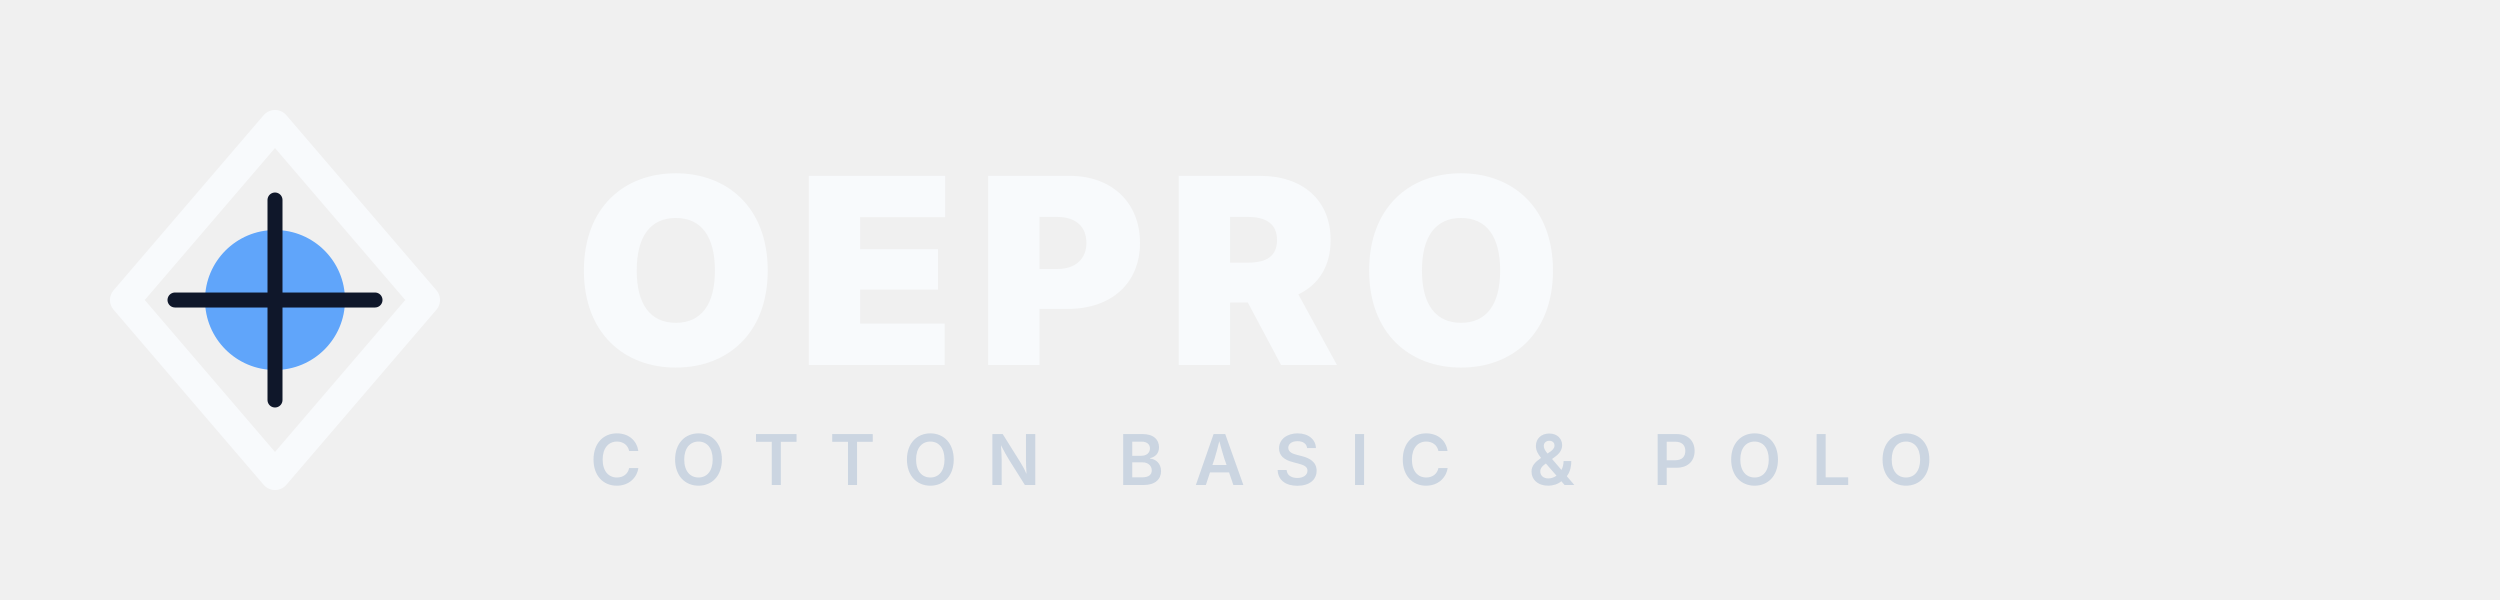
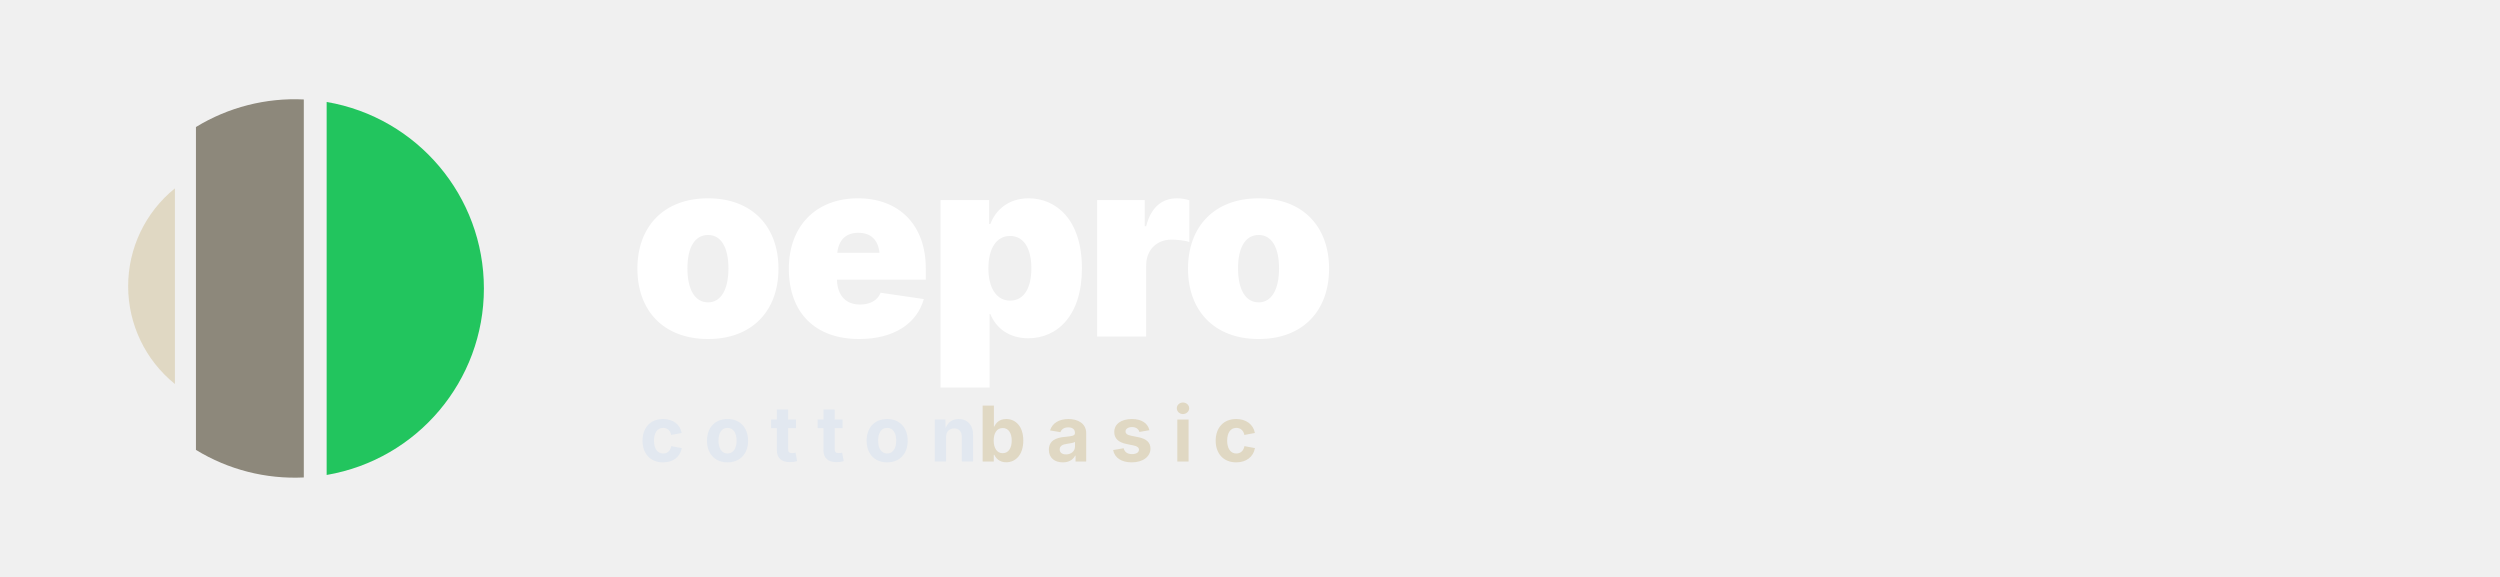
- <svg xmlns="http://www.w3.org/2000/svg" viewBox="0 0 500 120" width="500" height="120">
-   <g transform="translate(10, 15)">
-     <path d="M 45 10 L 75 45 L 45 80 L 15 45 Z" fill="none" stroke="#f8fafc" stroke-width="6" stroke-linejoin="round" />
-     <circle cx="45" cy="45" r="14" fill="#60a5fa" />
-     <path d="M 45 25 L 45 65 M 25 45 L 65 45" stroke="#0f172a" stroke-width="3" stroke-linecap="round" />
-     <text x="105" y="58" font-family="-apple-system, BlinkMacSystemFont, 'Montserrat', 'Inter', 'Segoe UI', sans-serif" font-size="52" font-weight="900" letter-spacing="4" fill="#f8fafc">OEPRO</text>
-     <text x="108" y="82" font-family="-apple-system, BlinkMacSystemFont, 'Inter', sans-serif" font-size="14" font-weight="600" letter-spacing="6" fill="#cbd5e1">COTTON BASIC &amp; POLO</text>
+ <svg xmlns="http://www.w3.org/2000/svg" viewBox="0 0 520 120" width="520" height="120">
+   <g transform="translate(15, 12)">
+     <g transform="scale(0.96)">
+       <path d="M 22.27 28.31 L 22.27 70.7 A 27.24 27.24 0 0 1 22.27 28.31 Z" fill="#E0D8C3" />
+       <path d="M 26.83 15.02 A 41 41 0 0 1 50.2 9.05 L 50.2 90.95 A 41 41 0 0 1 26.83 84.98 Z" fill="#8D887B" />
+       <path d="M 55.15 9.59 A 41 41 0 0 1 55.15 90.41 Z" fill="#22C55E" />
+     </g>
+     <text x="116" y="58" font-family="'Plus Jakarta Sans', -apple-system, BlinkMacSystemFont, 'Inter', sans-serif" font-size="52" font-weight="900" letter-spacing="-1" fill="#FFFFFF">oepro</text>
+     <text x="118" y="84" font-family="'Plus Jakarta Sans', -apple-system, BlinkMacSystemFont, 'Inter', sans-serif" font-size="16" font-weight="700" letter-spacing="4" fill="#E2E8F0">cotton<tspan fill="#E0D8C3">basic</tspan>
+     </text>
  </g>
</svg>
